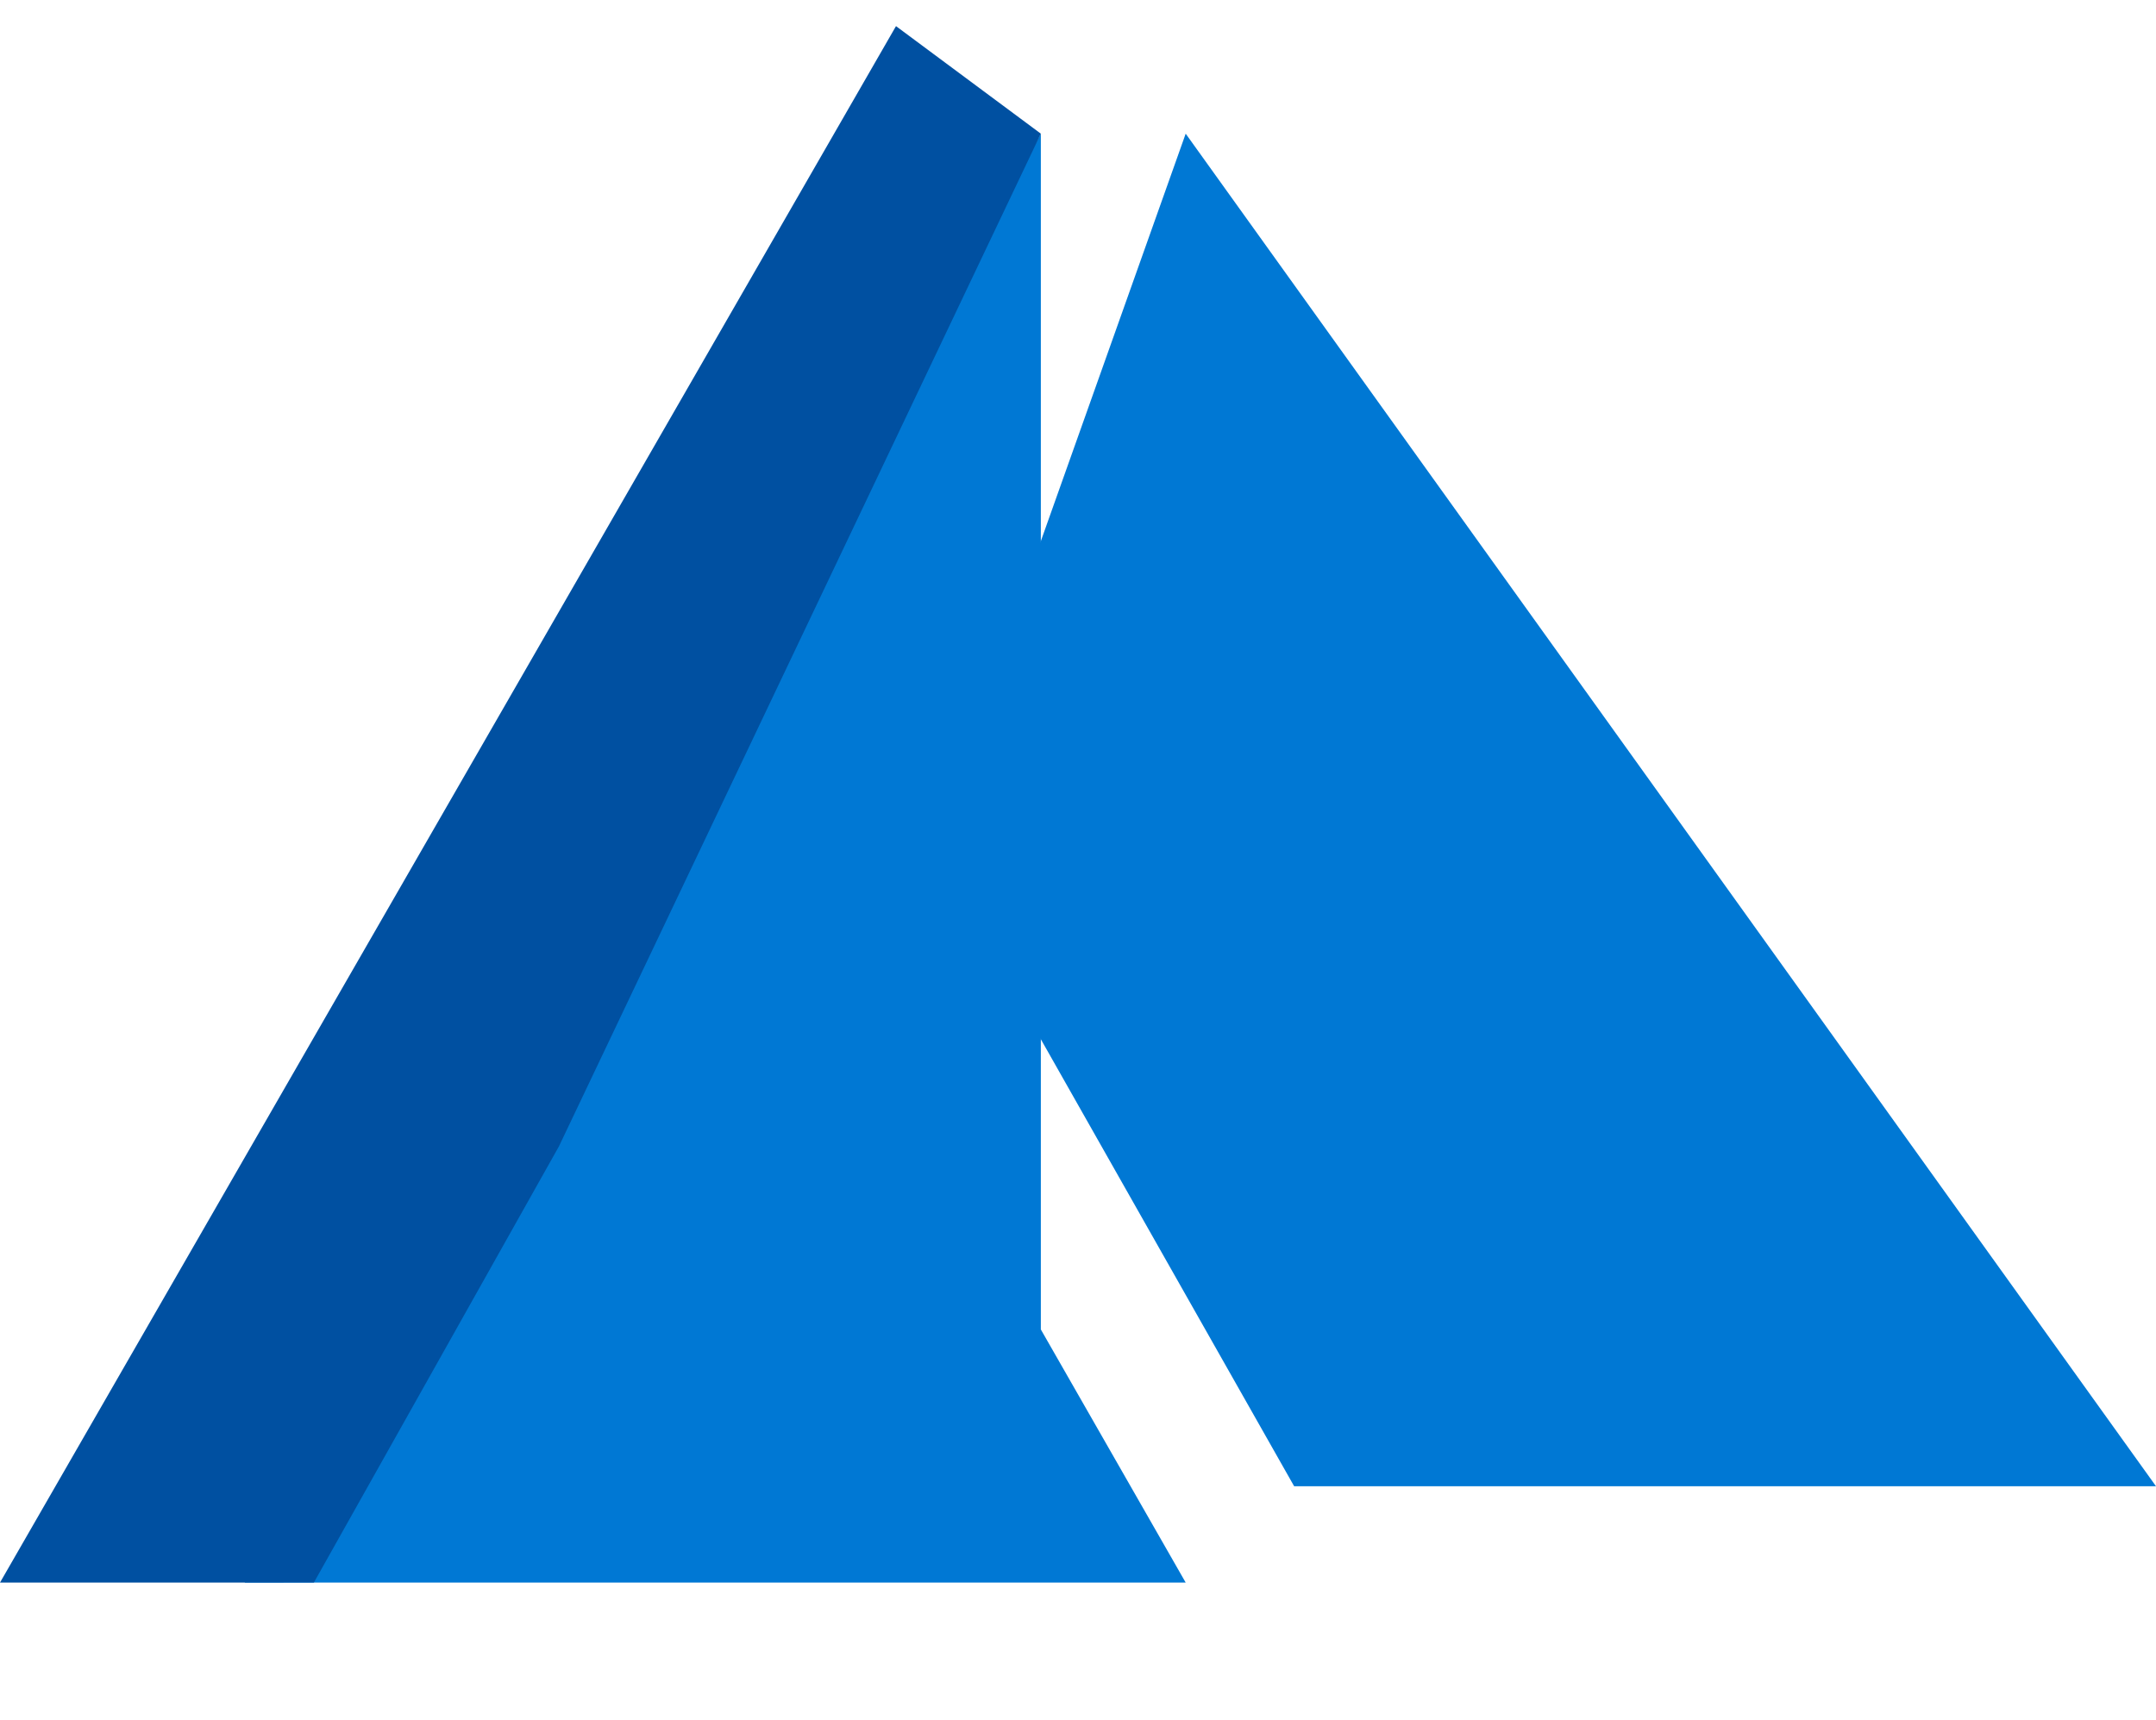
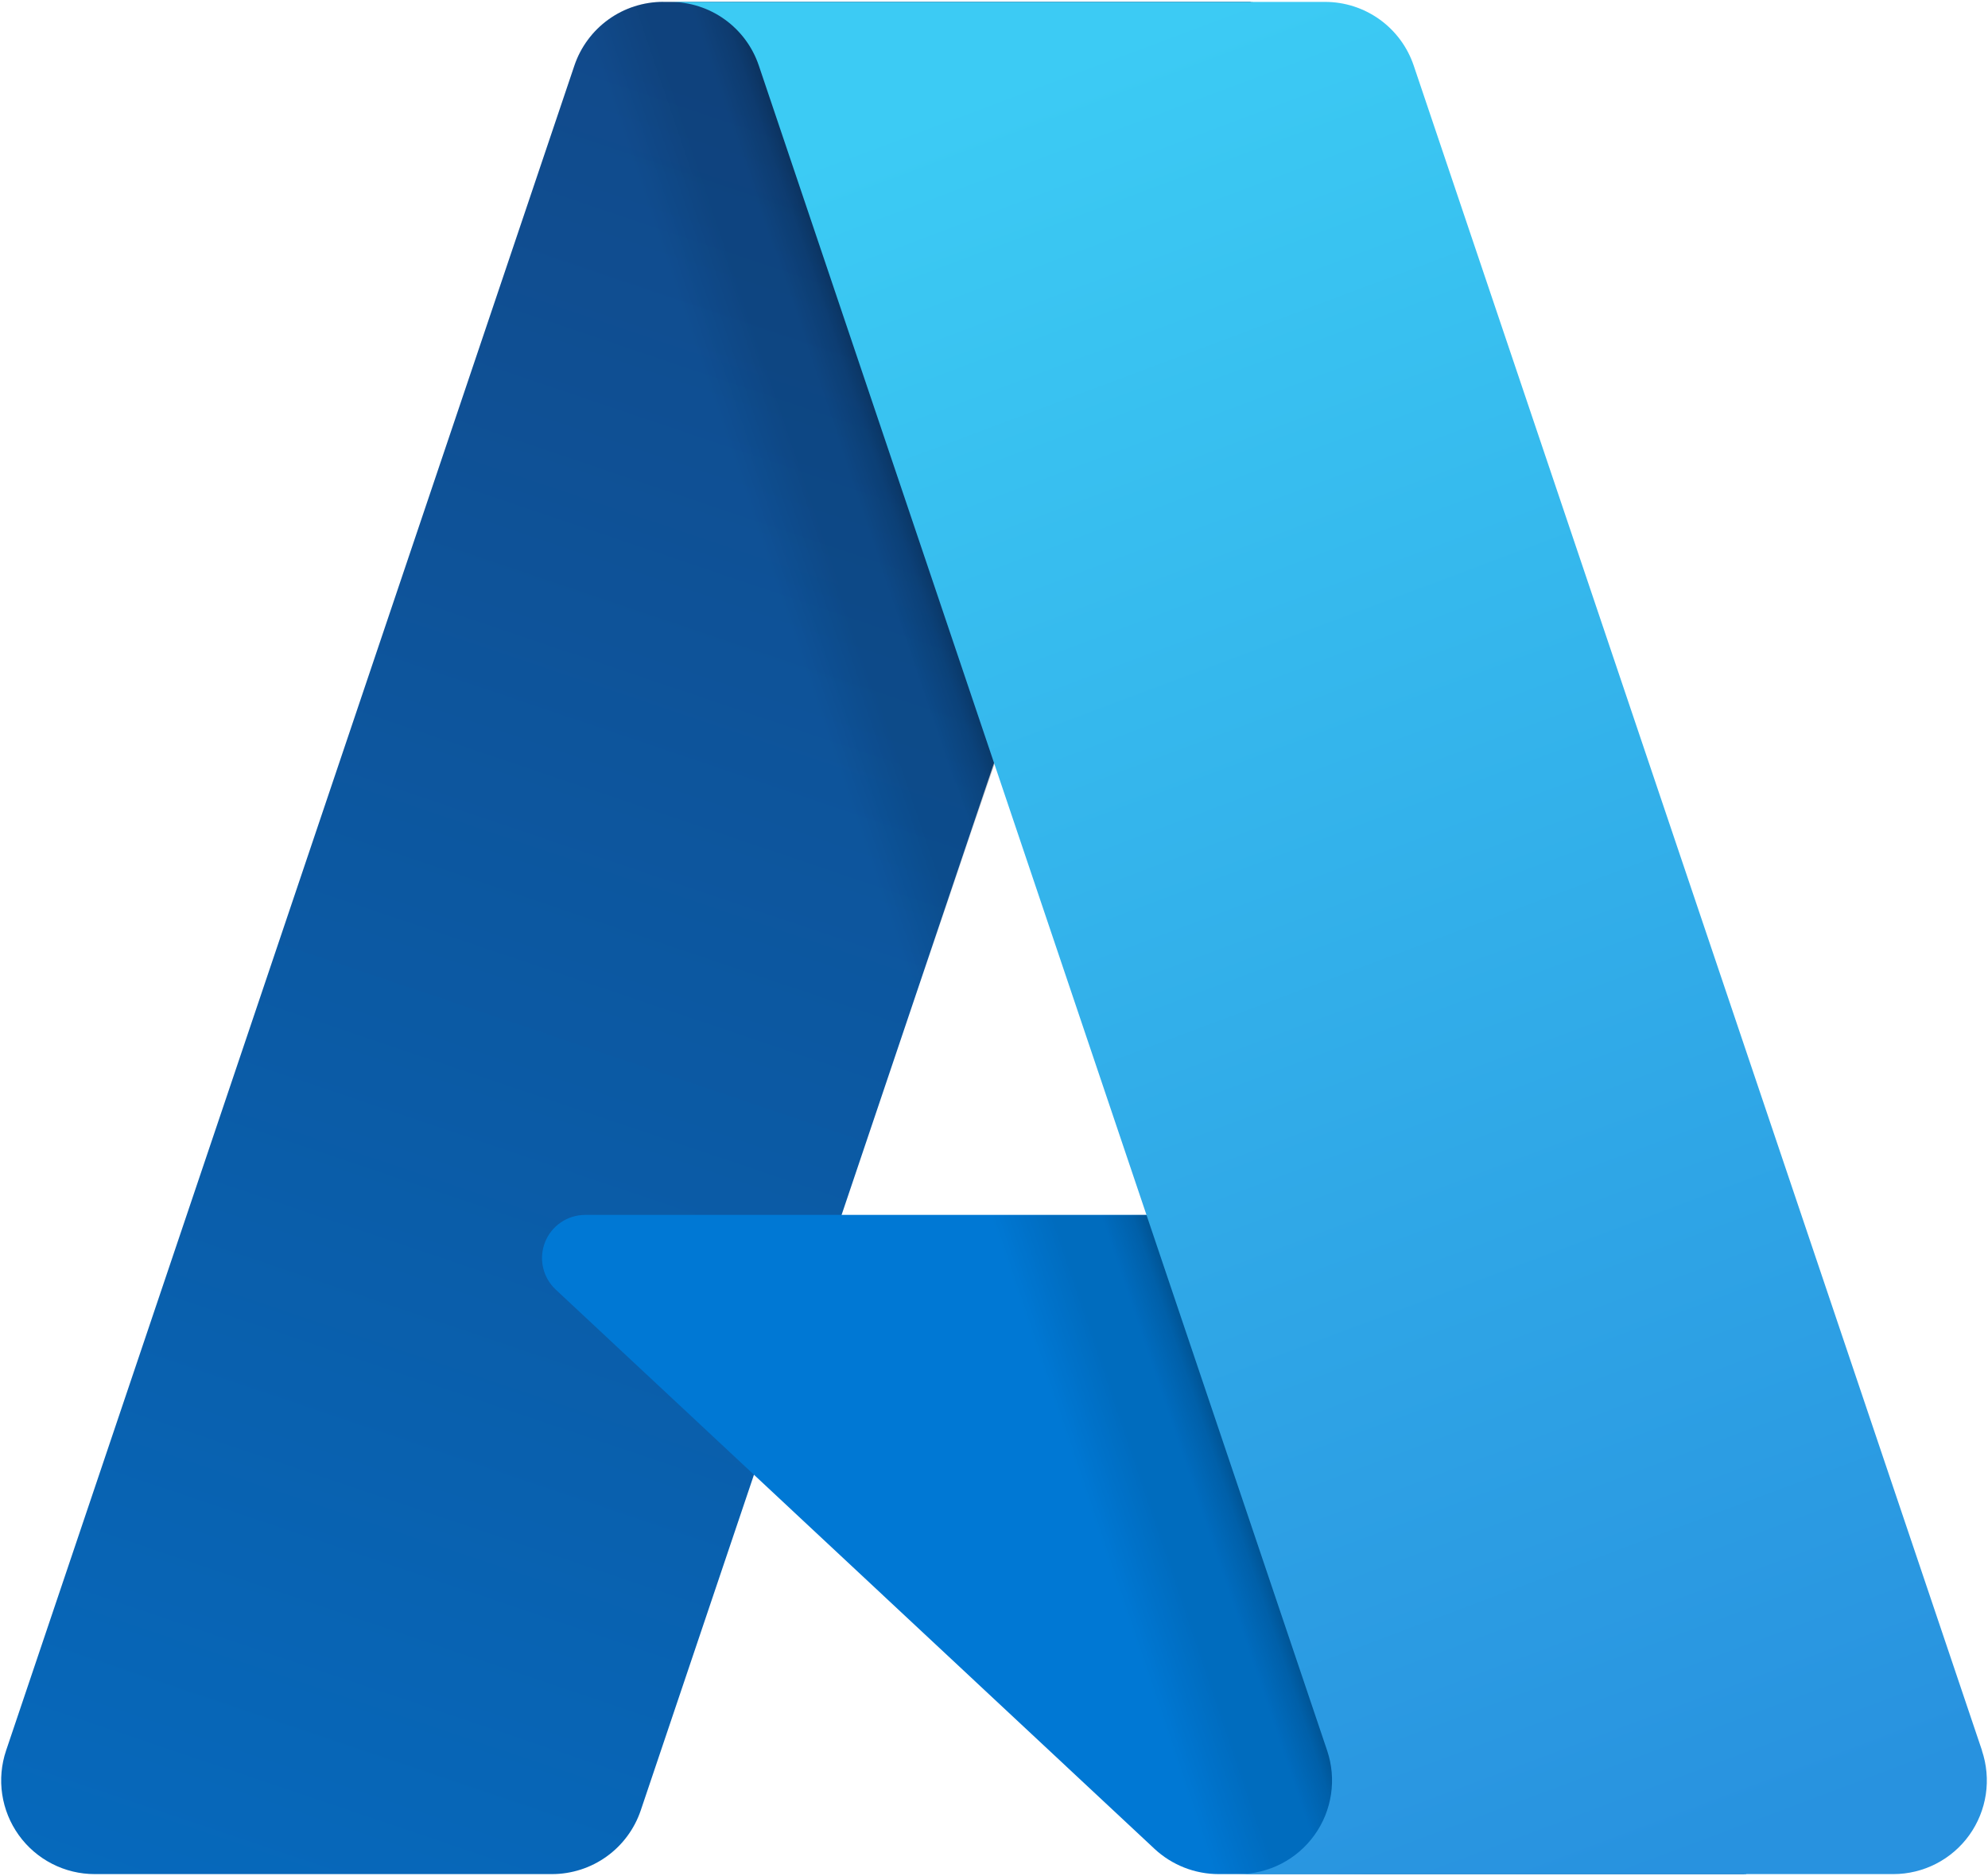
- <svg xmlns="http://www.w3.org/2000/svg" viewBox="0 0 59.242 47.271">
-   <path d="M28.6 3.674L15.358 28.244l-8.633 15.254H32.58l-3.98-6.957z" fill="#0078d4" />
-   <path d="M32.58 3.674l-6.97 19.612 9.95 17.564H59.242z" fill="#0078d4" />
-   <path d="M0 43.498l8.625-.001 6.733-11.988L28.6 3.674 24.62.718z" fill="#0050a1" />
+ <svg xmlns="http://www.w3.org/2000/svg" height="2359" width="2500" viewBox="-0.45 0.38 800.889 754.23">
+   <linearGradient id="a" gradientUnits="userSpaceOnUse" x1="353.1" x2="107.1" y1="56.3" y2="783">
+     <stop offset="0" stop-color="#114a8b" />
+     <stop offset="1" stop-color="#0669bc" />
+   </linearGradient>
+   <linearGradient id="b" gradientUnits="userSpaceOnUse" x1="429.8" x2="372.9" y1="394.9" y2="414.2">
+     <stop offset="0" stop-opacity=".3" />
+     <stop offset=".1" stop-opacity=".2" />
+     <stop offset=".3" stop-opacity=".1" />
+     <stop offset=".6" stop-opacity=".1" />
+     <stop offset="1" stop-opacity="0" />
+   </linearGradient>
+   <linearGradient id="c" gradientUnits="userSpaceOnUse" x1="398.4" x2="668.4" y1="35.1" y2="754.4">
+     <stop offset="0" stop-color="#3ccbf4" />
+     <stop offset="1" stop-color="#2892df" />
+   </linearGradient>
+   <path d="M266.71.4h236.71L257.69 728.9a37.8 37.8 0 0 1-5.42 10.38c-2.33 3.16-5.14 5.93-8.33 8.22s-6.71 4.07-10.45 5.27-7.64 1.82-11.56 1.82H37.71c-5.98 0-11.88-1.42-17.2-4.16A37.636 37.636 0 0 1 7.1 738.87a37.762 37.762 0 0 1-6.66-16.41c-.89-5.92-.35-11.97 1.56-17.64L230.94 26.07c1.25-3.72 3.08-7.22 5.42-10.38 2.33-3.16 5.15-5.93 8.33-8.22 3.19-2.29 6.71-4.07 10.45-5.27S262.78.38 266.7.38v.01z" fill="url(#a)" />
+   <path d="M703.07 754.59H490.52c-2.37 0-4.74-.22-7.08-.67-2.33-.44-4.62-1.1-6.83-1.97s-4.33-1.95-6.34-3.21a38.188 38.188 0 0 1-5.63-4.34l-241.2-225.26a17.423 17.423 0 0 1-5.1-8.88 17.383 17.383 0 0 1 7.17-18.21c2.89-1.96 6.3-3.01 9.79-3.01h375.36l92.39 265.56z" fill="#0078d4" />
+   <path d="M504.27.4l-165.7 488.69 270.74-.06 92.87 265.56H490.43c-2.19-.02-4.38-.22-6.54-.61s-4.28-.96-6.34-1.72a38.484 38.484 0 0 1-11.36-6.51L303.37 593.79l-45.58 134.42c-1.18 3.36-2.8 6.55-4.82 9.48a40.479 40.479 0 0 1-16.05 13.67 40.03 40.03 0 0 1-10.13 3.23H37.82c-6.04.02-12-1.42-17.37-4.2A37.664 37.664 0 0 1 .43 722a37.77 37.77 0 0 1 1.87-17.79L230.87 26.58c1.19-3.79 2.98-7.36 5.3-10.58 2.31-3.22 5.13-6.06 8.33-8.4s6.76-4.16 10.53-5.38S262.75.38 266.72.4h237.56z" fill="url(#b)" />
+   <path d="M797.99 704.82a37.847 37.847 0 0 1 1.57 17.64 37.867 37.867 0 0 1-6.65 16.41 37.691 37.691 0 0 1-30.61 15.72H498.48c5.98 0 11.88-1.43 17.21-4.16 5.32-2.73 9.92-6.7 13.41-11.56s5.77-10.49 6.66-16.41.35-11.97-1.56-17.64L305.25 26.05a37.713 37.713 0 0 0-13.73-18.58c-3.18-2.29-6.7-4.06-10.43-5.26S273.46.4 269.55.4h263.81c3.92 0 7.81.61 11.55 1.81 3.73 1.2 7.25 2.98 10.44 5.26 3.18 2.29 5.99 5.06 8.32 8.21s4.15 6.65 5.41 10.37l228.95 678.77z" fill="url(#c)" />
</svg>
